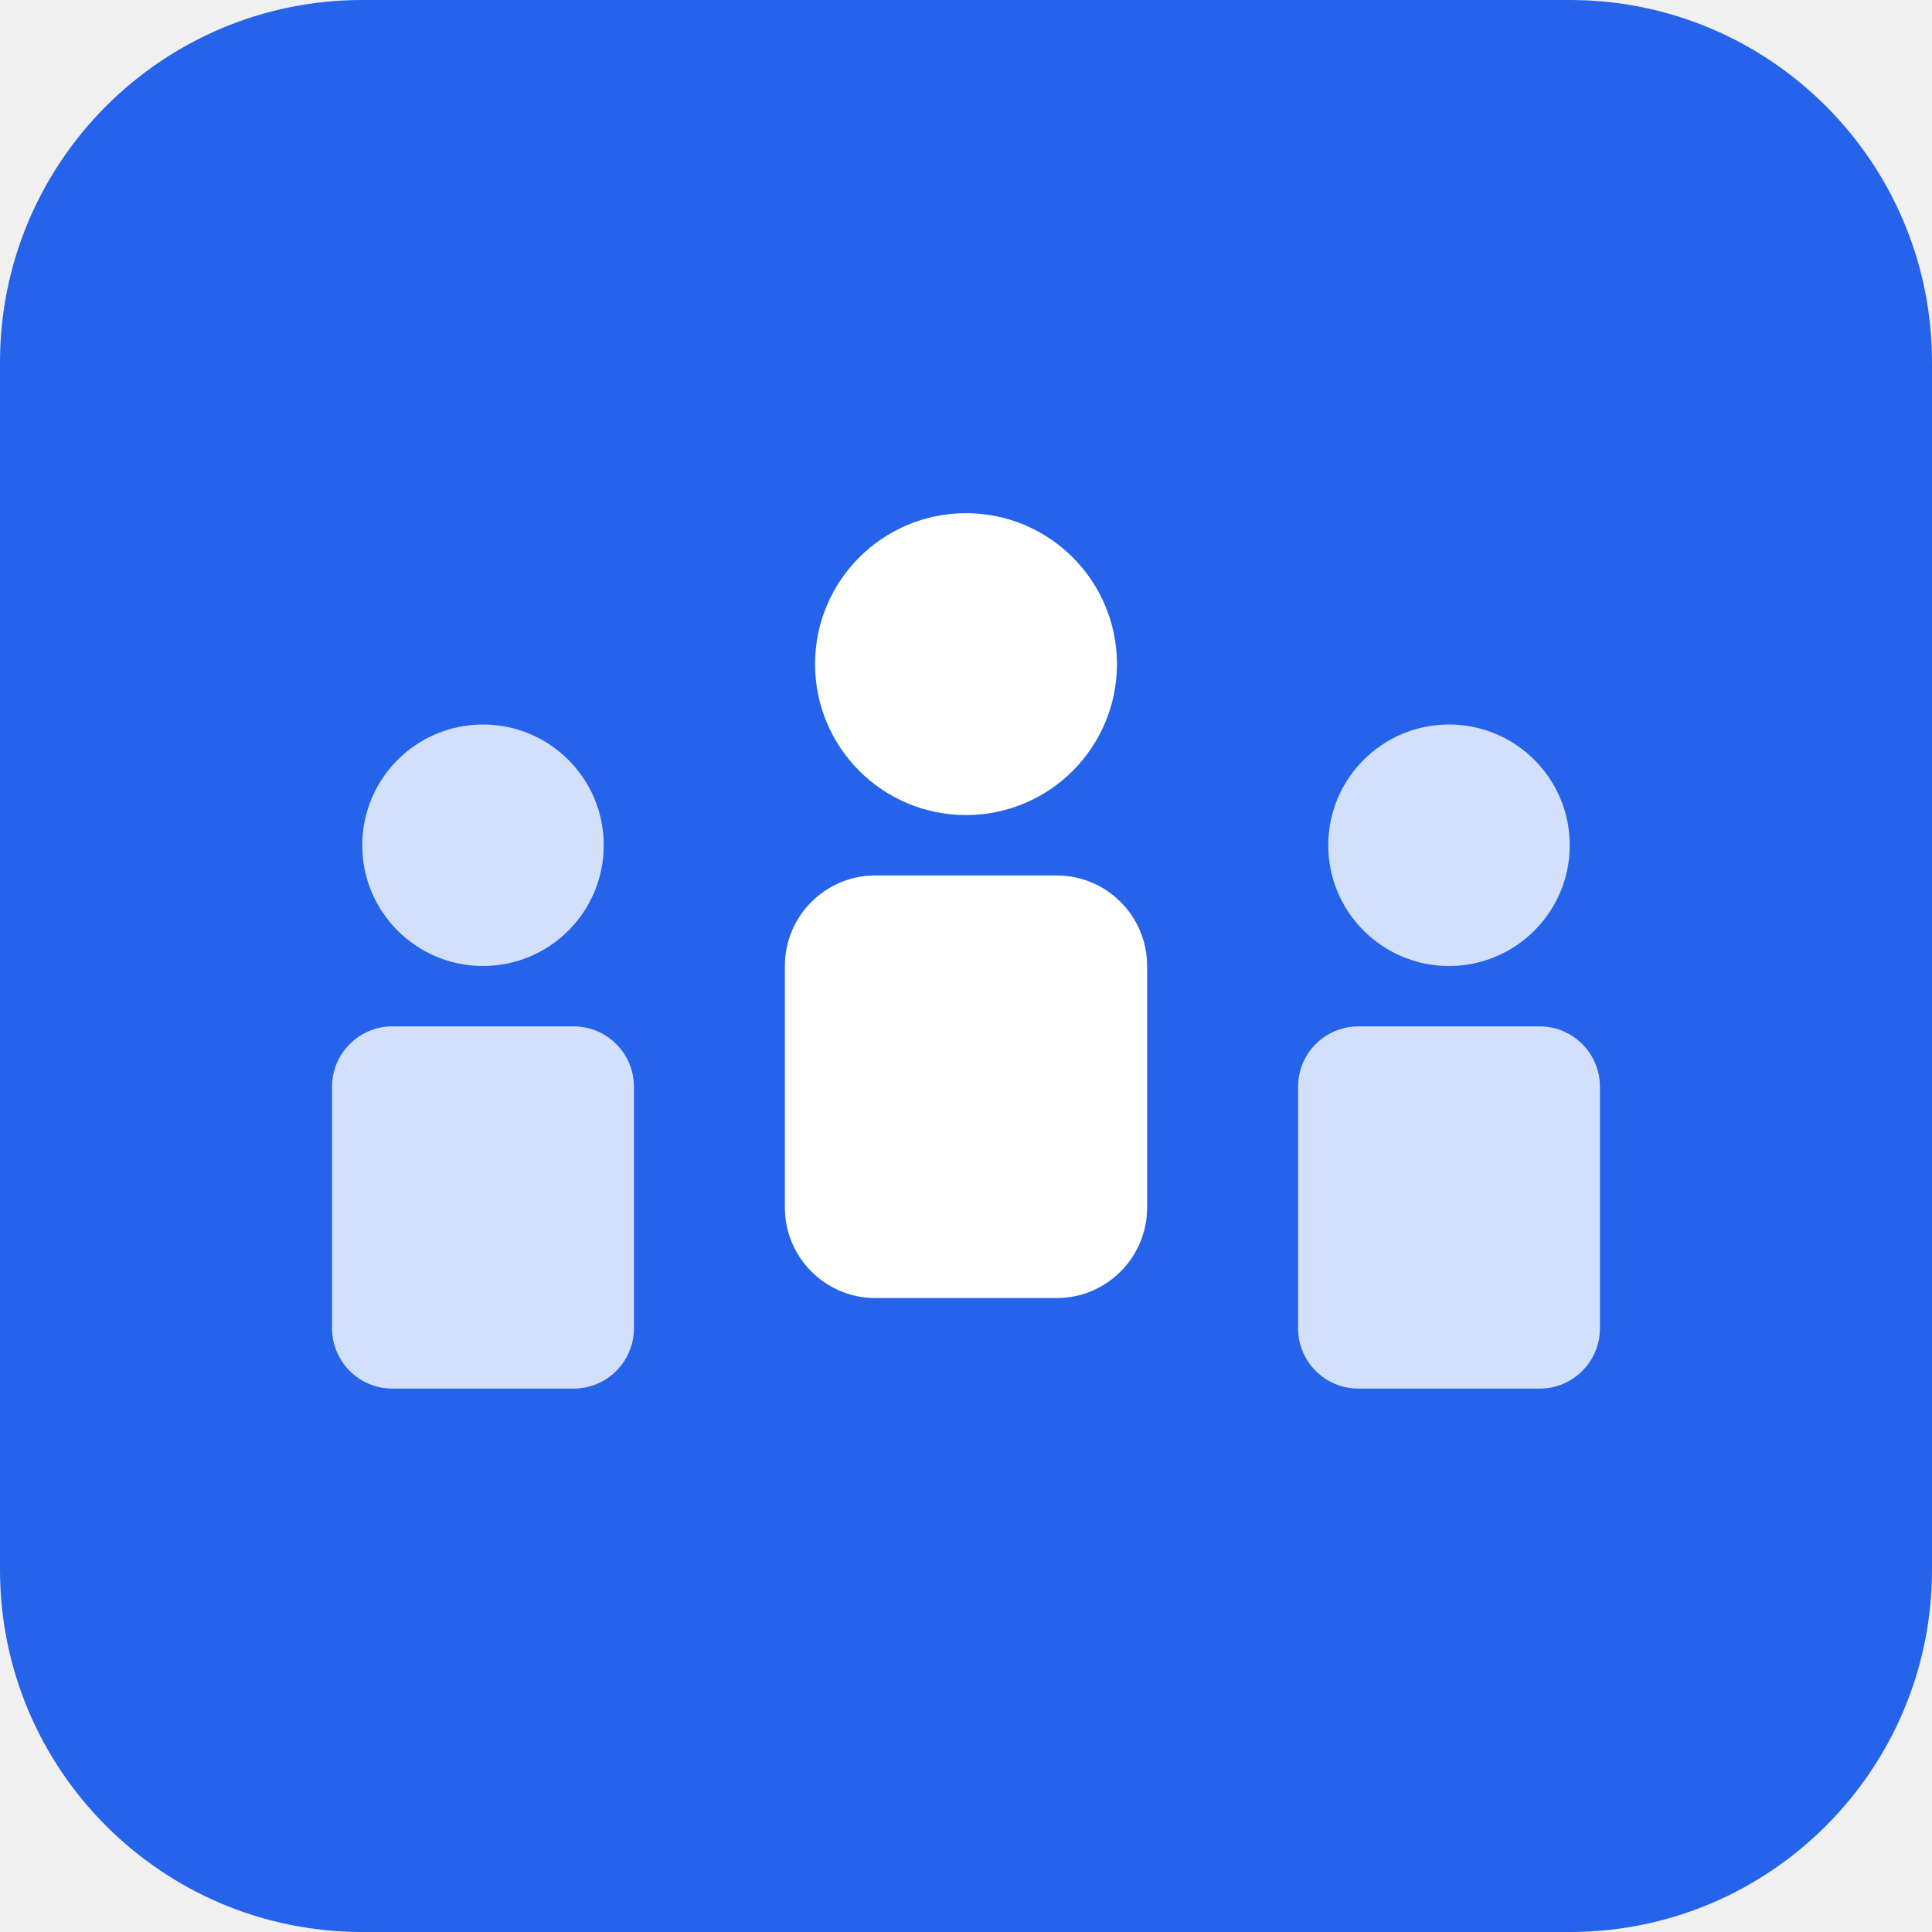
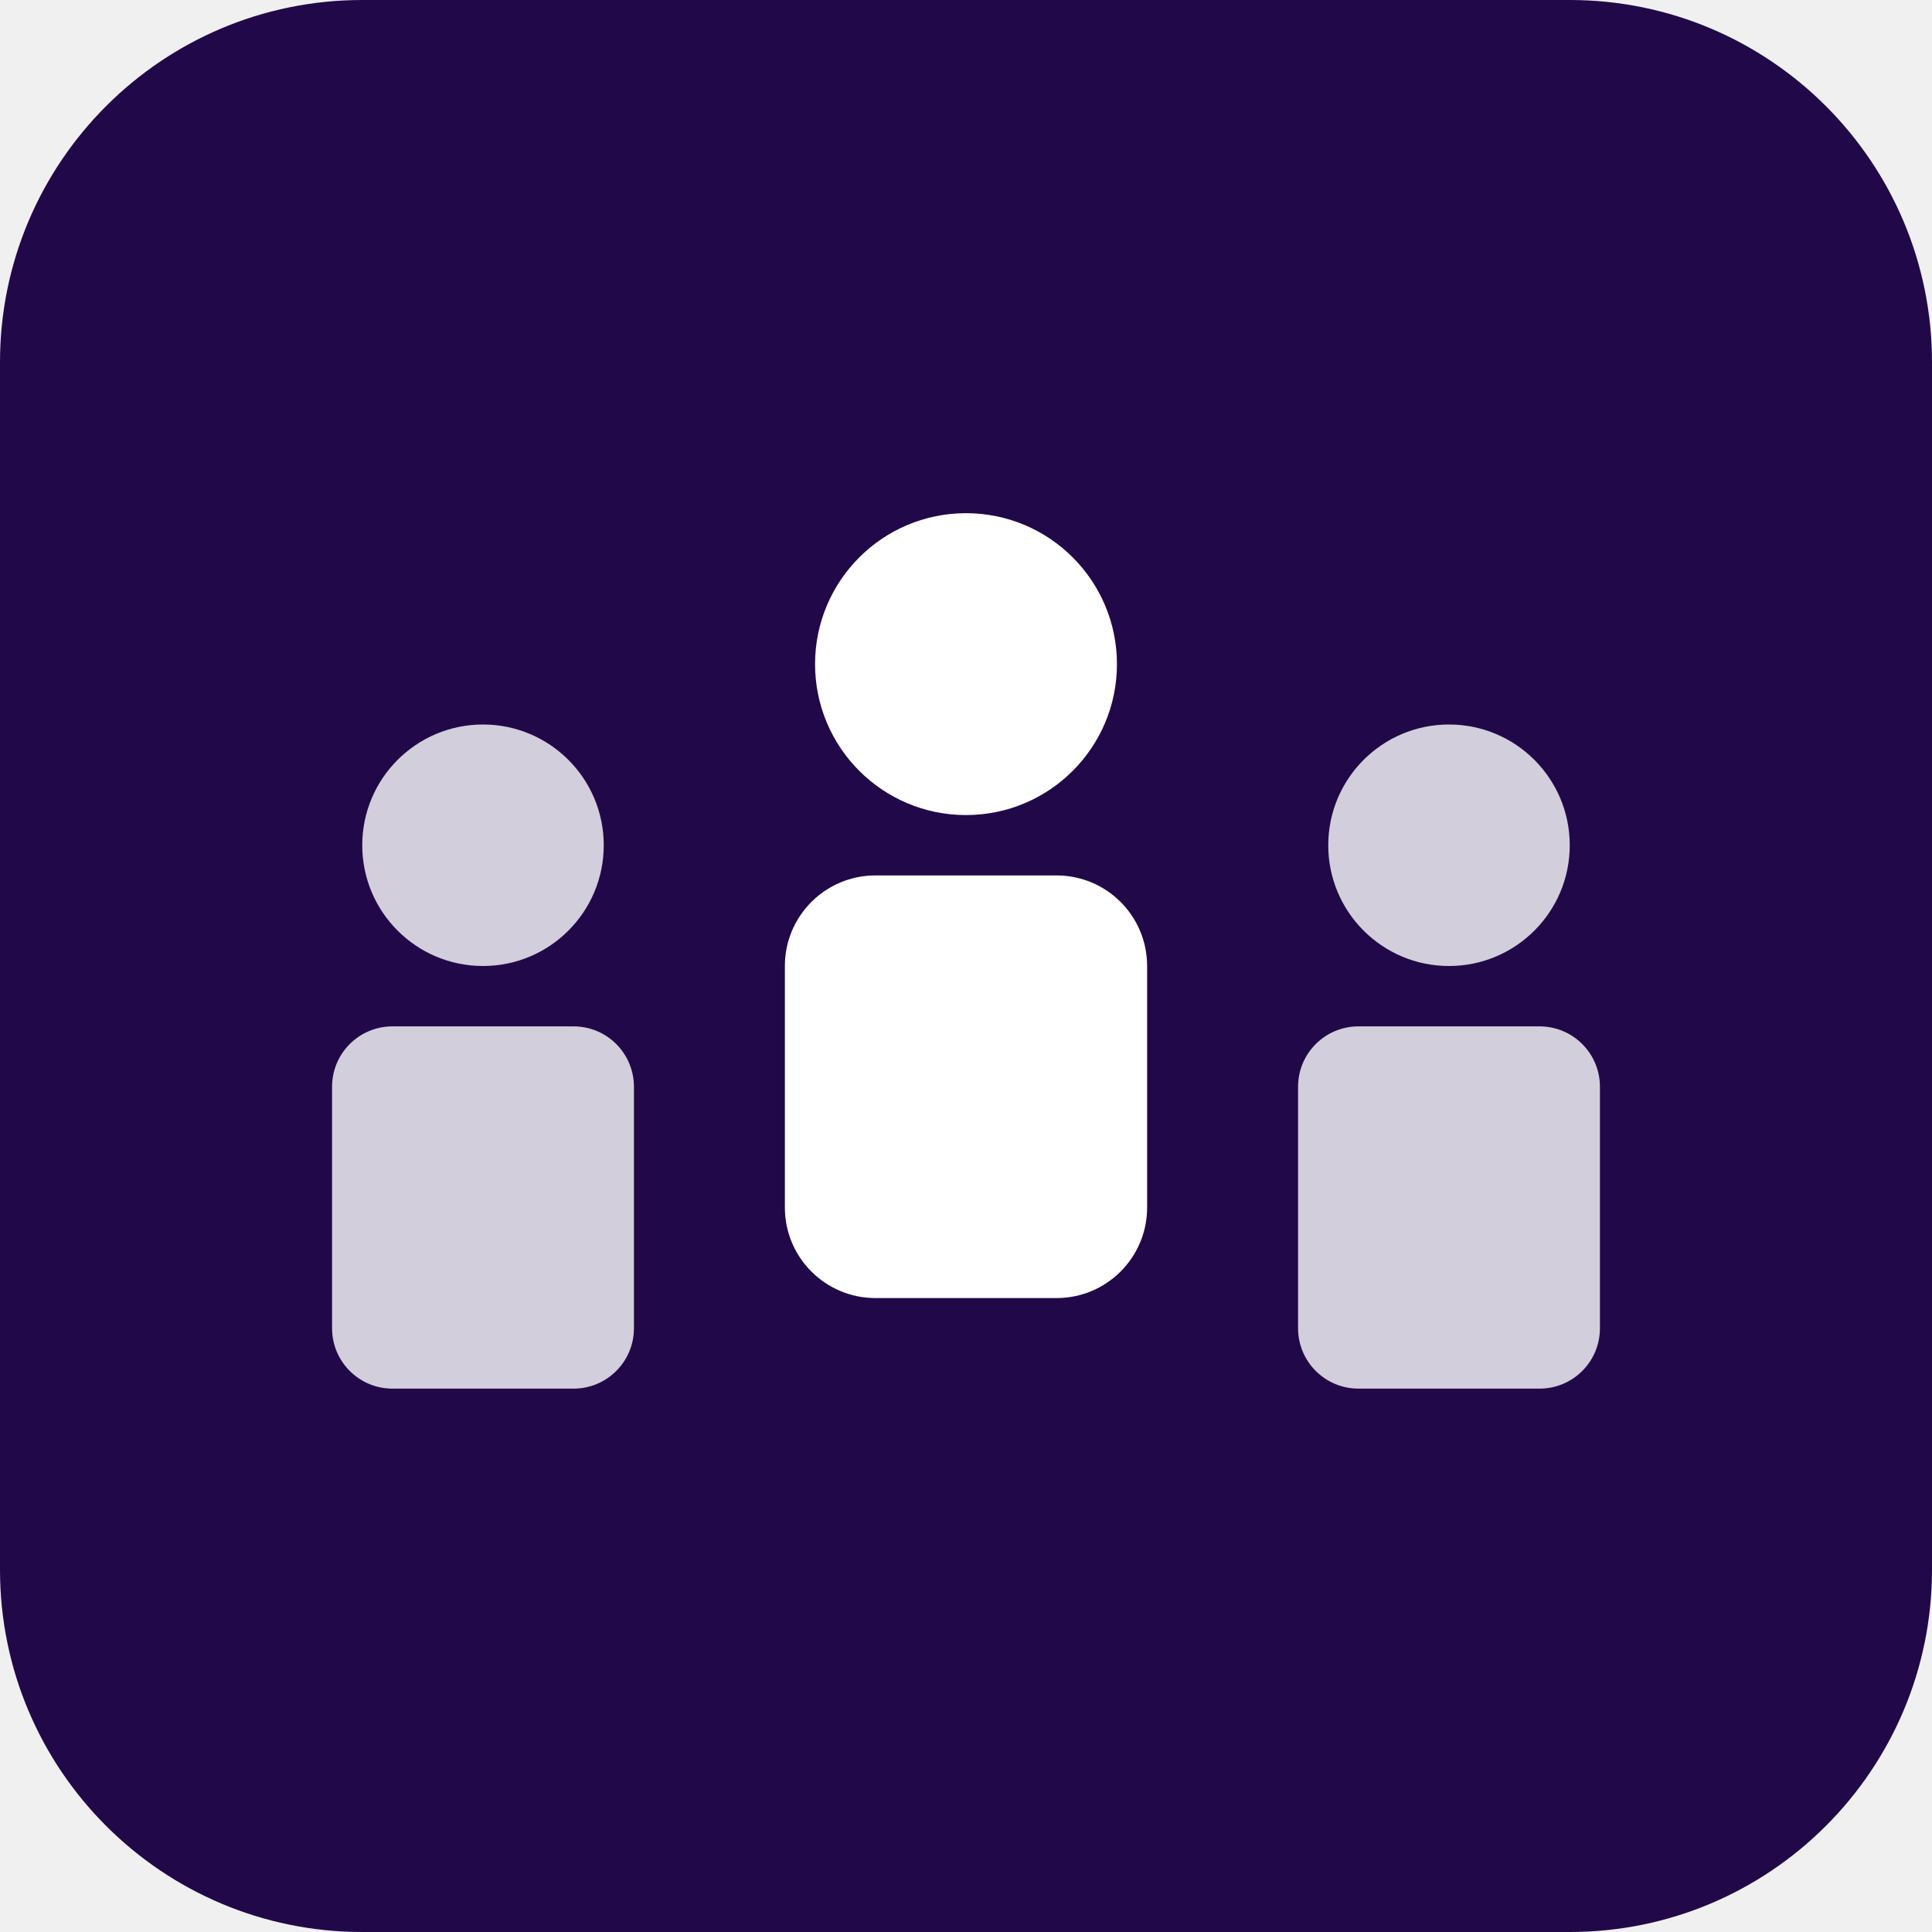
<svg xmlns="http://www.w3.org/2000/svg" width="32" height="32" viewBox="0 0 32 32">
-   <rect width="32" height="32" rx="6" fill="#2563EB" />
+   <rect width="32" height="32" rx="6" fill="#210949" />
  <g transform="translate(16, 11)">
    <circle cx="0" cy="0" r="2.5" fill="#FFFFFF" />
    <rect x="-3" y="3.5" width="6" height="7" rx="1.5" fill="#FFFFFF" />
  </g>
  <g transform="translate(8, 14)">
    <circle cx="0" cy="0" r="2" fill="#FFFFFF" opacity="0.8" />
    <rect x="-2.5" y="3" width="5" height="6" rx="1" fill="#FFFFFF" opacity="0.8" />
  </g>
  <g transform="translate(24, 14)">
    <circle cx="0" cy="0" r="2" fill="#FFFFFF" opacity="0.8" />
    <rect x="-2.5" y="3" width="5" height="6" rx="1" fill="#FFFFFF" opacity="0.8" />
  </g>
</svg>
